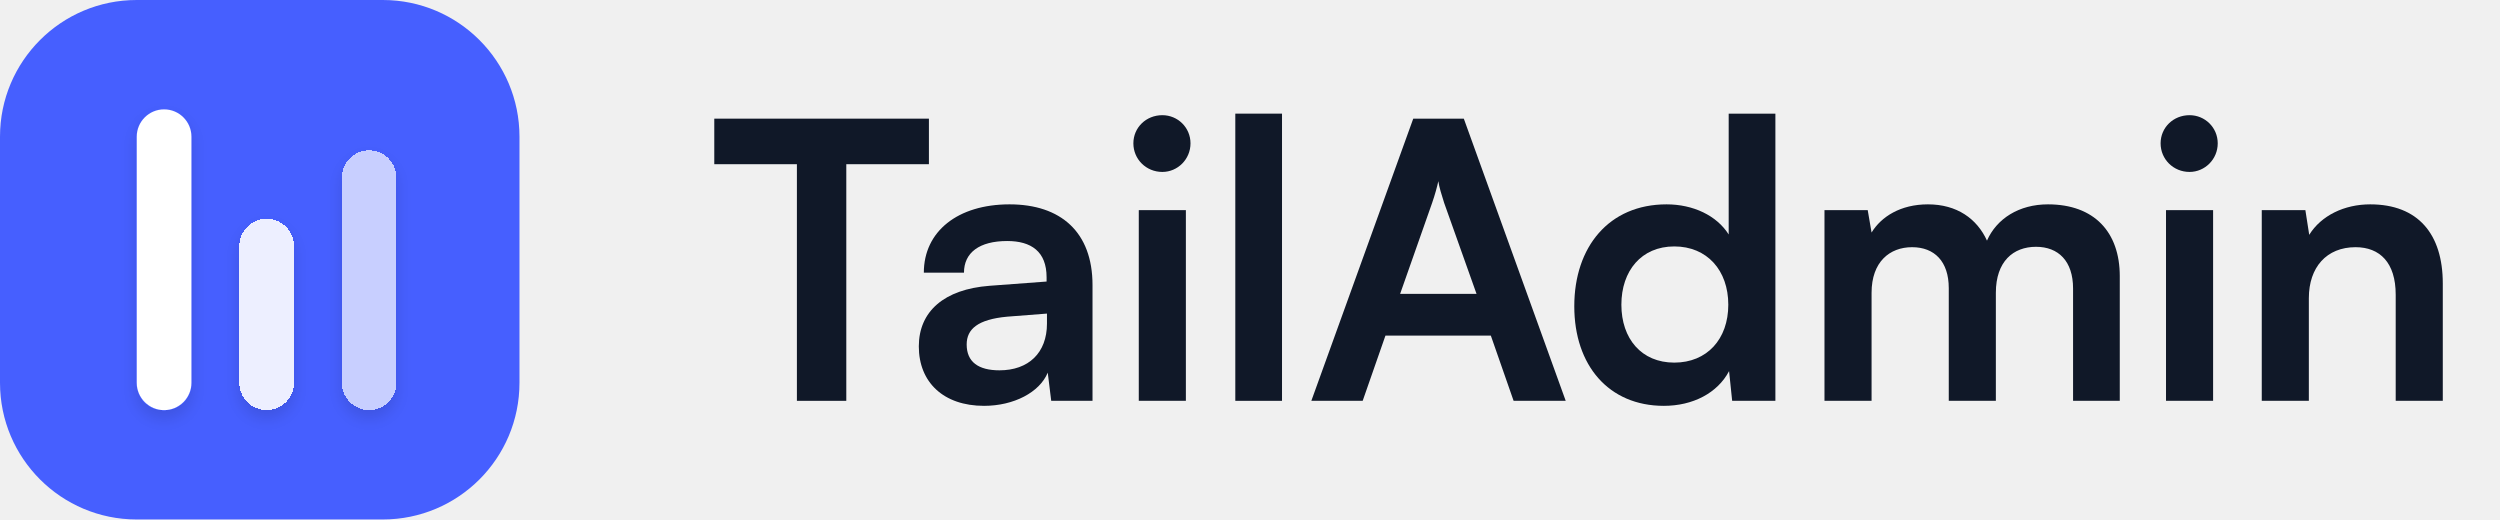
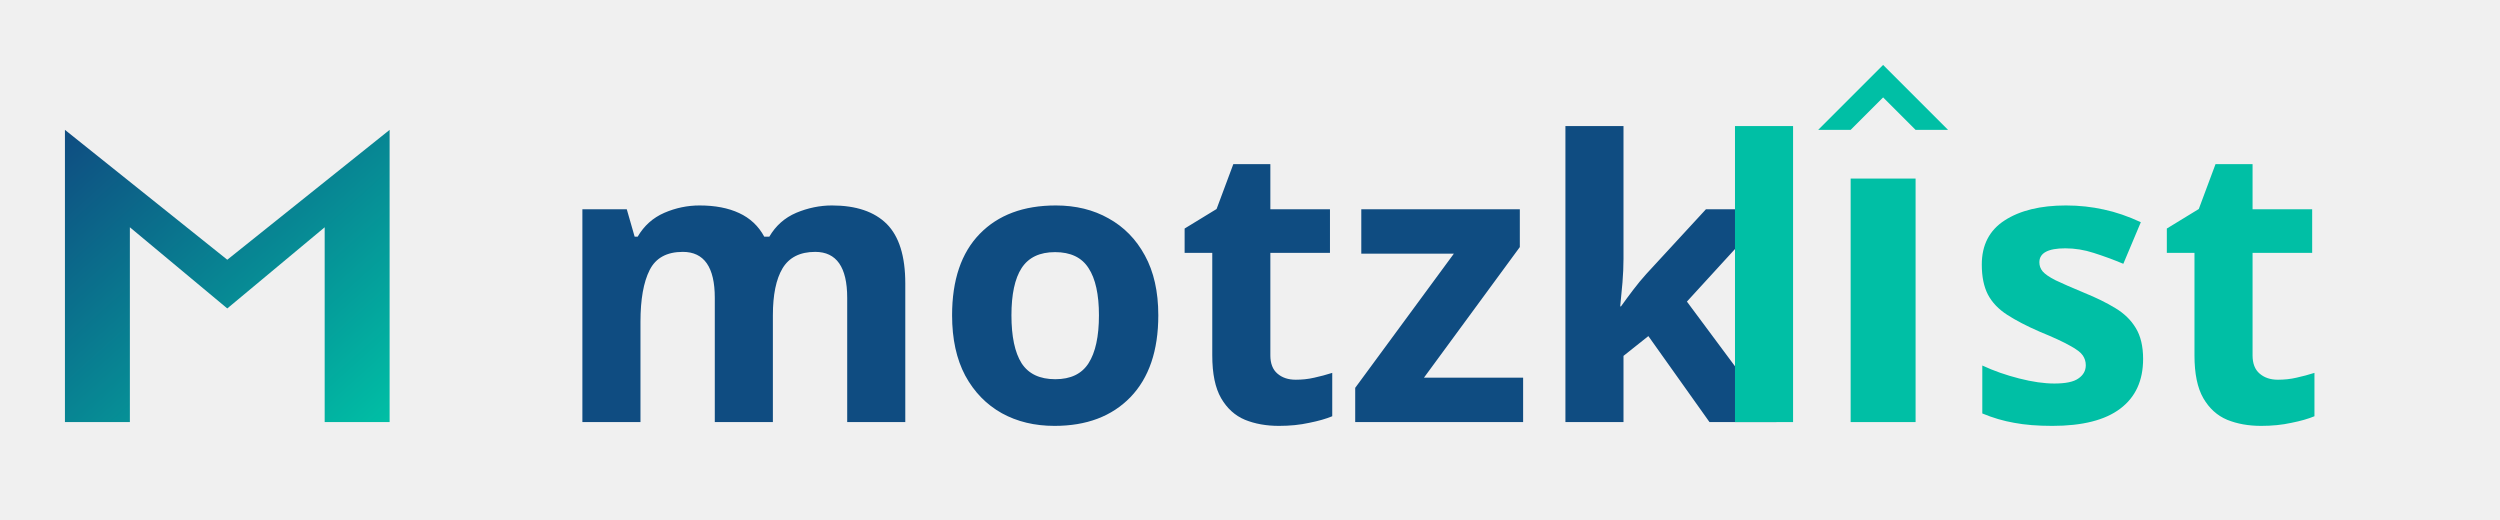
<svg xmlns="http://www.w3.org/2000/svg" width="154" height="32" viewBox="0 0 154 32" fill="none">
-   <path d="M0 8.421C0 3.77 3.77 0 8.421 0H23.579C28.23 0 32 3.77 32 8.421V23.579C32 28.23 28.23 32 23.579 32H8.421C3.77 32 0 28.23 0 23.579V8.421Z" fill="#465FFF" />
-   <g filter="url(#filter0_d_1624_24907)">
-     <path d="M8.424 8.422C8.424 7.491 9.178 6.737 10.108 6.737V6.737C11.038 6.737 11.792 7.491 11.792 8.422V23.579C11.792 24.51 11.038 25.264 10.108 25.264V25.264C9.178 25.264 8.424 24.51 8.424 23.579V8.422Z" fill="white" />
-   </g>
-   <g filter="url(#filter1_d_1624_24907)">
-     <path d="M14.742 15.157C14.742 14.227 15.496 13.473 16.426 13.473V13.473C17.357 13.473 18.111 14.227 18.111 15.157V23.578C18.111 24.508 17.357 25.262 16.426 25.262V25.262C15.496 25.262 14.742 24.508 14.742 23.578V15.157Z" fill="white" fill-opacity="0.9" shape-rendering="crispEdges" />
-   </g>
-   <g filter="url(#filter2_d_1624_24907)">
-     <path d="M21.055 10.946C21.055 10.016 21.809 9.262 22.739 9.262V9.262C23.669 9.262 24.423 10.016 24.423 10.946V23.578C24.423 24.508 23.669 25.262 22.739 25.262V25.262C21.809 25.262 21.055 24.508 21.055 23.578V10.946Z" fill="white" fill-opacity="0.7" shape-rendering="crispEdges" />
-   </g>
-   <path d="M44 10.115H49.089V24.691H52.132V10.115H57.221V7.309H44V10.115Z" fill="#101828" />
-   <path d="M60.617 25C62.448 25 64.042 24.168 64.541 22.955L64.755 24.691H67.299V17.558C67.299 14.3 65.349 12.588 62.187 12.588C59.001 12.588 56.908 14.252 56.908 16.797H59.381C59.381 15.56 60.332 14.847 62.044 14.847C63.519 14.847 64.47 15.489 64.47 17.082V17.343L60.95 17.605C58.168 17.819 56.599 19.174 56.599 21.338C56.599 23.549 58.121 25 60.617 25ZM61.569 22.812C60.261 22.812 59.547 22.289 59.547 21.219C59.547 20.268 60.237 19.674 62.044 19.507L64.493 19.317V19.935C64.493 21.742 63.352 22.812 61.569 22.812Z" fill="#101828" />
-   <path d="M71.6 10.591C72.551 10.591 73.335 9.806 73.335 8.831C73.335 7.856 72.551 7.095 71.6 7.095C70.601 7.095 69.816 7.856 69.816 8.831C69.816 9.806 70.601 10.591 71.6 10.591ZM70.149 24.691H73.05V12.944H70.149V24.691Z" fill="#101828" />
-   <path d="M78.972 24.691V7H76.095V24.691H78.972Z" fill="#101828" />
-   <path d="M83.941 24.691L85.344 20.672H91.835L93.238 24.691H96.448L90.171 7.309H87.056L80.778 24.691H83.941ZM88.221 12.493C88.387 12.017 88.53 11.494 88.601 11.161C88.649 11.518 88.815 12.041 88.958 12.493L90.955 18.104H86.247L88.221 12.493Z" fill="#101828" />
-   <path d="M102.493 25C104.276 25 105.798 24.215 106.511 22.86L106.701 24.691H109.364V7H106.487V14.443C105.75 13.277 104.3 12.588 102.659 12.588C99.116 12.588 96.976 15.203 96.976 18.865C96.976 22.503 99.092 25 102.493 25ZM103.135 22.337C101.113 22.337 99.877 20.863 99.877 18.77C99.877 16.678 101.113 15.18 103.135 15.18C105.156 15.18 106.463 16.654 106.463 18.77C106.463 20.886 105.156 22.337 103.135 22.337Z" fill="#101828" />
-   <path d="M115.289 24.691V18.033C115.289 16.131 116.406 15.227 117.785 15.227C119.164 15.227 120.044 16.107 120.044 17.748V24.691H122.945V18.033C122.945 16.107 124.015 15.203 125.418 15.203C126.797 15.203 127.701 16.083 127.701 17.771V24.691H130.578V17.011C130.578 14.3 129.008 12.588 126.155 12.588C124.372 12.588 122.993 13.468 122.398 14.823C121.78 13.468 120.543 12.588 118.76 12.588C117.072 12.588 115.883 13.349 115.289 14.324L115.051 12.944H112.388V24.691H115.289Z" fill="#101828" />
-   <path d="M134.876 10.591C135.827 10.591 136.612 9.806 136.612 8.831C136.612 7.856 135.827 7.095 134.876 7.095C133.877 7.095 133.093 7.856 133.093 8.831C133.093 9.806 133.877 10.591 134.876 10.591ZM133.426 24.691H136.327V12.944H133.426V24.691Z" fill="#101828" />
-   <path d="M142.225 24.691V18.366C142.225 16.464 143.318 15.227 145.102 15.227C146.6 15.227 147.575 16.178 147.575 18.152V24.691H150.476V17.462C150.476 14.419 148.954 12.588 146.005 12.588C144.412 12.588 142.985 13.277 142.248 14.466L142.011 12.944H139.324V24.691H142.225Z" fill="#101828" />
  <defs>
-     <filter id="filter0_d_1624_24907" x="7.424" y="6.237" width="5.368" height="20.526" filterUnits="userSpaceOnUse" color-interpolation-filters="sRGB">
-       <feFlood flood-opacity="0" result="BackgroundImageFix" />
-       <feColorMatrix in="SourceAlpha" type="matrix" values="0 0 0 0 0 0 0 0 0 0 0 0 0 0 0 0 0 0 127 0" result="hardAlpha" />
-       <feOffset dy="0.5" />
-       <feGaussianBlur stdDeviation="0.5" />
-       <feComposite in2="hardAlpha" operator="out" />
-       <feColorMatrix type="matrix" values="0 0 0 0 0 0 0 0 0 0 0 0 0 0 0 0 0 0 0.12 0" />
-       <feBlend mode="normal" in2="BackgroundImageFix" result="effect1_dropShadow_1624_24907" />
-       <feBlend mode="normal" in="SourceGraphic" in2="effect1_dropShadow_1624_24907" result="shape" />
-     </filter>
-     <filter id="filter1_d_1624_24907" x="13.742" y="12.973" width="5.368" height="13.79" filterUnits="userSpaceOnUse" color-interpolation-filters="sRGB">
-       <feFlood flood-opacity="0" result="BackgroundImageFix" />
-       <feColorMatrix in="SourceAlpha" type="matrix" values="0 0 0 0 0 0 0 0 0 0 0 0 0 0 0 0 0 0 127 0" result="hardAlpha" />
-       <feOffset dy="0.5" />
-       <feGaussianBlur stdDeviation="0.5" />
-       <feComposite in2="hardAlpha" operator="out" />
-       <feColorMatrix type="matrix" values="0 0 0 0 0 0 0 0 0 0 0 0 0 0 0 0 0 0 0.12 0" />
-       <feBlend mode="normal" in2="BackgroundImageFix" result="effect1_dropShadow_1624_24907" />
-       <feBlend mode="normal" in="SourceGraphic" in2="effect1_dropShadow_1624_24907" result="shape" />
-     </filter>
-     <filter id="filter2_d_1624_24907" x="20.055" y="8.762" width="5.368" height="18" filterUnits="userSpaceOnUse" color-interpolation-filters="sRGB">
-       <feFlood flood-opacity="0" result="BackgroundImageFix" />
-       <feColorMatrix in="SourceAlpha" type="matrix" values="0 0 0 0 0 0 0 0 0 0 0 0 0 0 0 0 0 0 127 0" result="hardAlpha" />
-       <feOffset dy="0.5" />
-       <feGaussianBlur stdDeviation="0.5" />
-       <feComposite in2="hardAlpha" operator="out" />
-       <feColorMatrix type="matrix" values="0 0 0 0 0 0 0 0 0 0 0 0 0 0 0 0 0 0 0.12 0" />
-       <feBlend mode="normal" in2="BackgroundImageFix" result="effect1_dropShadow_1624_24907" />
-       <feBlend mode="normal" in="SourceGraphic" in2="effect1_dropShadow_1624_24907" result="shape" />
-     </filter>
+     <linearGradient id="brandGradient" x1="0" y1="0" x2="1" y2="1">
+       <stop offset="0%" stop-color="#0F4C81" />
+       <stop offset="100%" stop-color="#00BFA5" />
+     </linearGradient>
+     <style>
+             .brand-font { font-family: sans-serif; font-weight: bold; font-size: 24px; }
+             .dark-blue { fill: #0F4C81; }
+             .bright-teal { fill: #00BFA5; }
+         </style>
  </defs>
+   <path d="M4 26V8L14 16L24 8V26H20V14L14 19L8 14V26H4Z" fill="url(#brandGradient)" />
+   <text x="34" y="26" class="brand-font dark-blue">motzk</text>
+   <text x="105" y="26" class="brand-font bright-teal">l</text>
+   <rect x="114" y="11" width="4" height="15" class="bright-teal" />
+   <path d="M112 8L116 4L120 8L118 8L116 6L114 8H112Z" class="bright-teal" />
+   <text x="121" y="26" class="brand-font bright-teal">st</text>
</svg>
